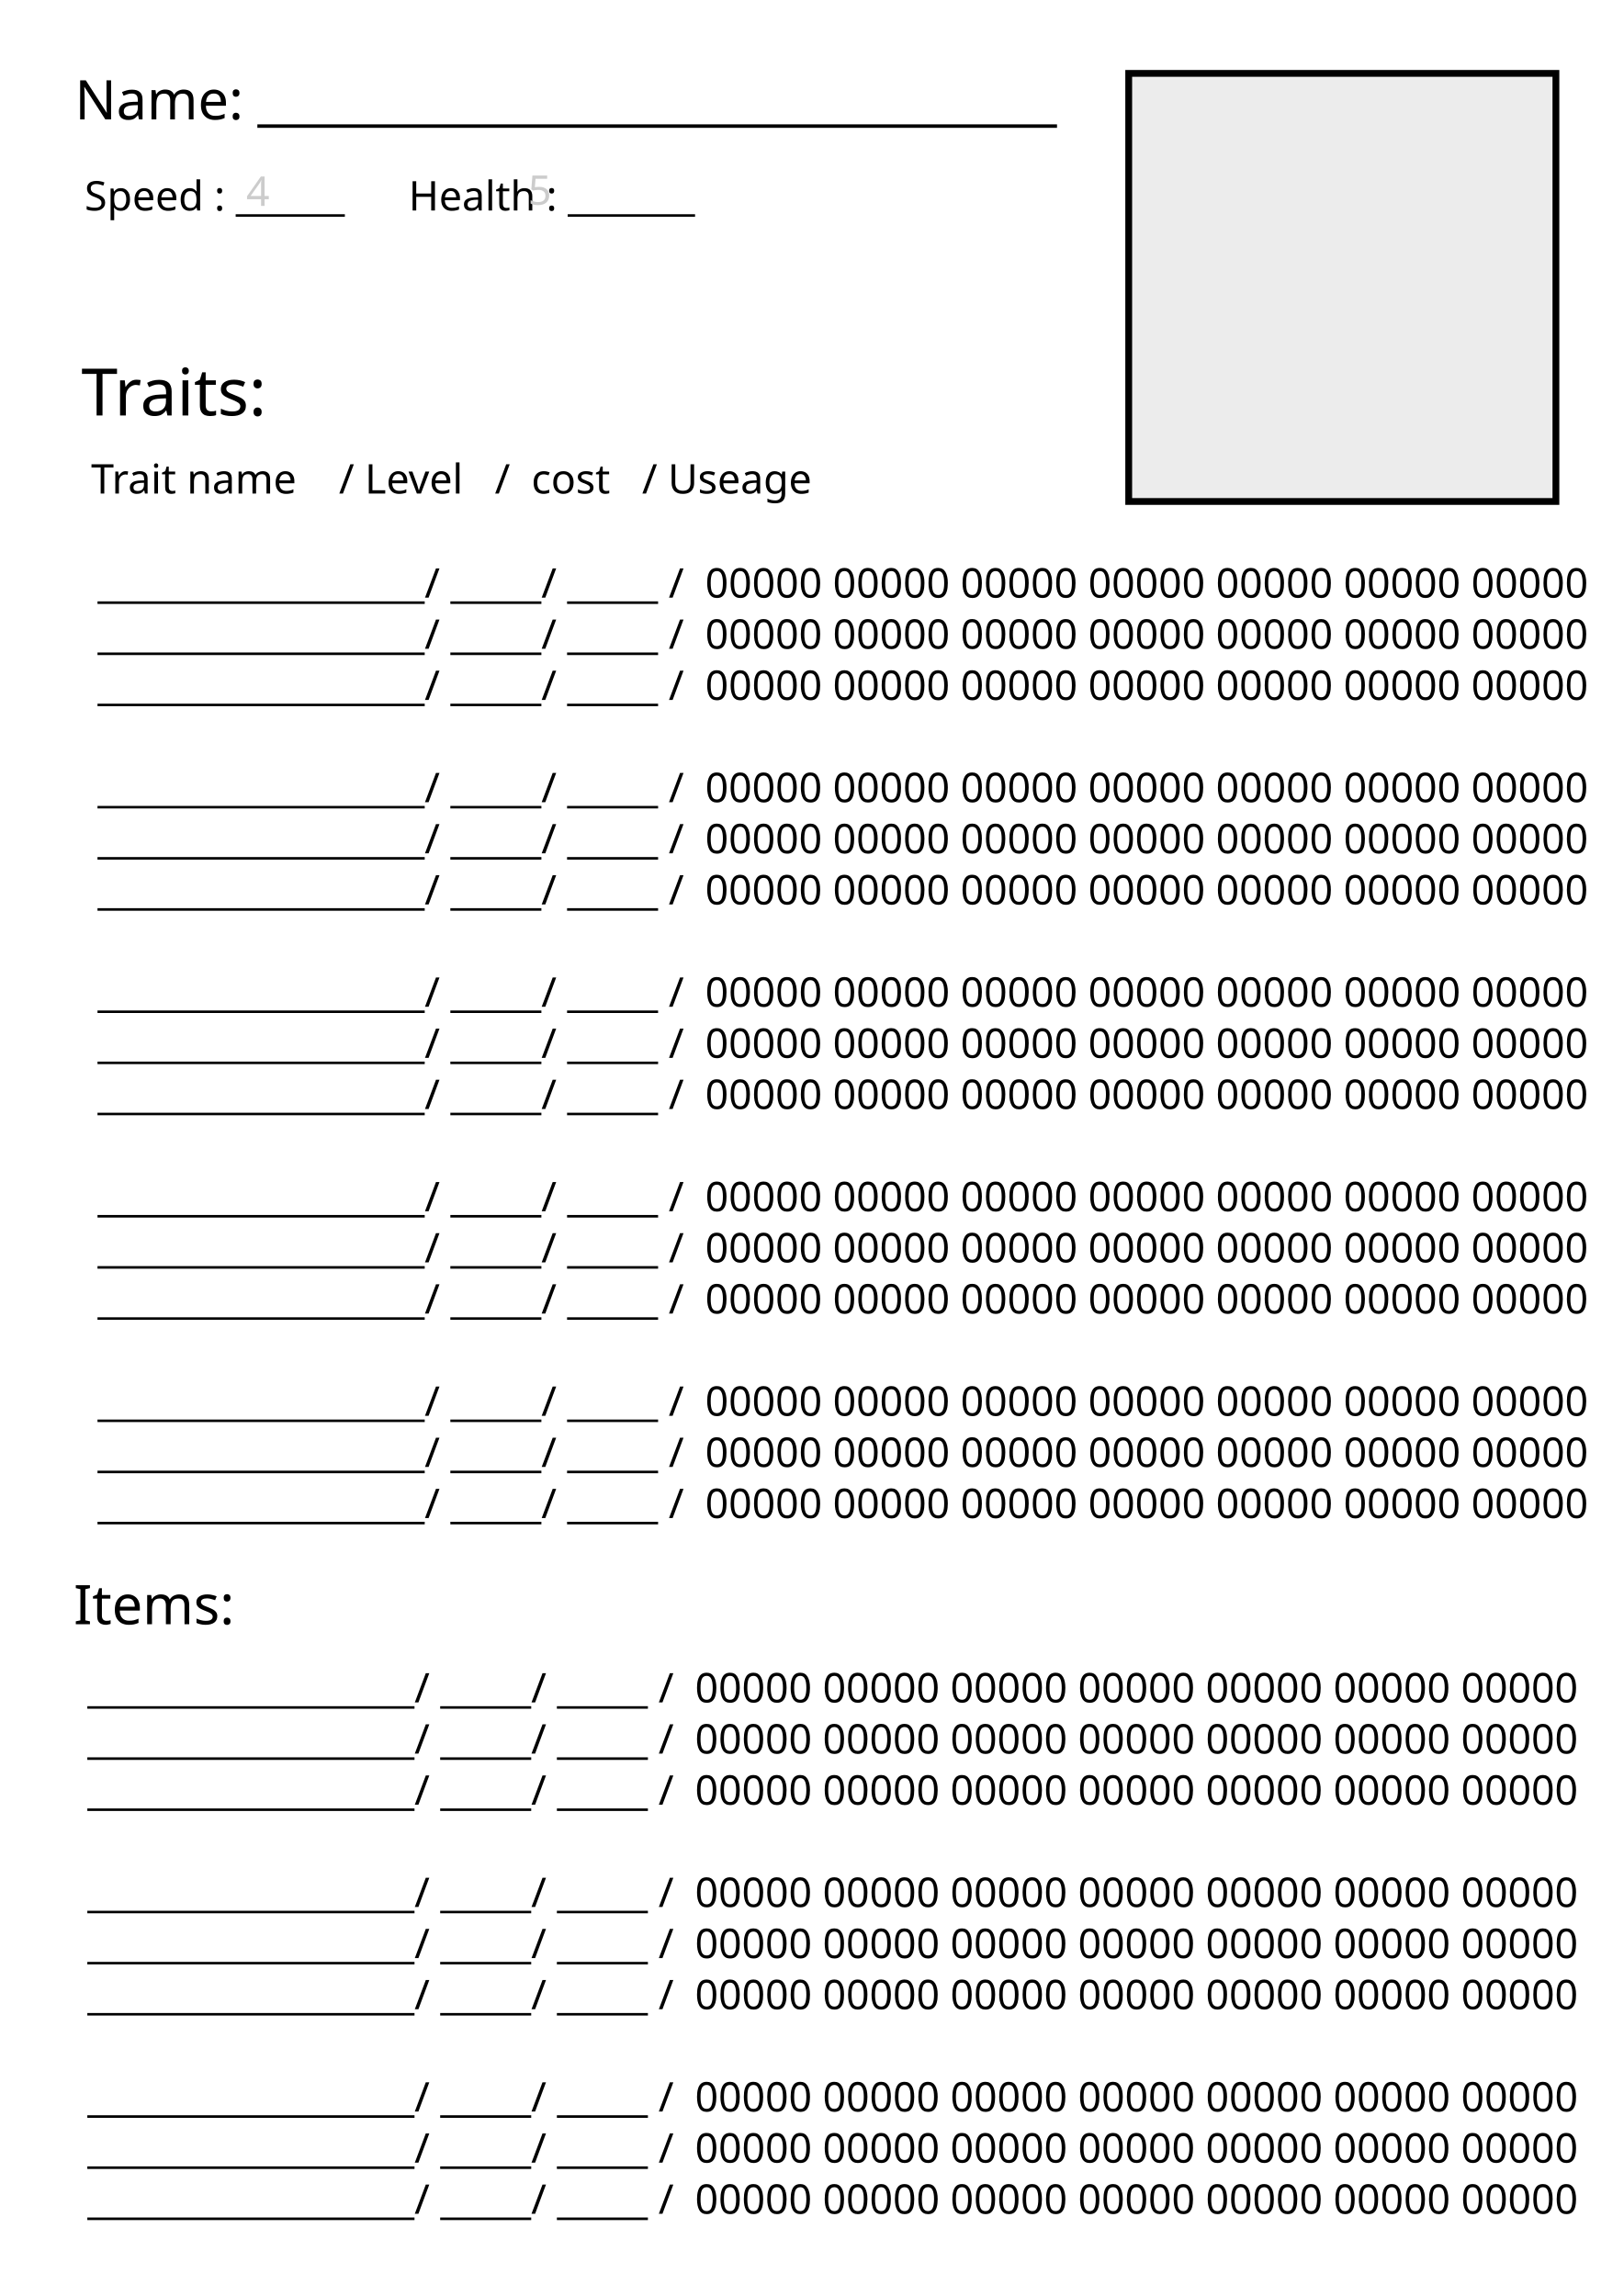
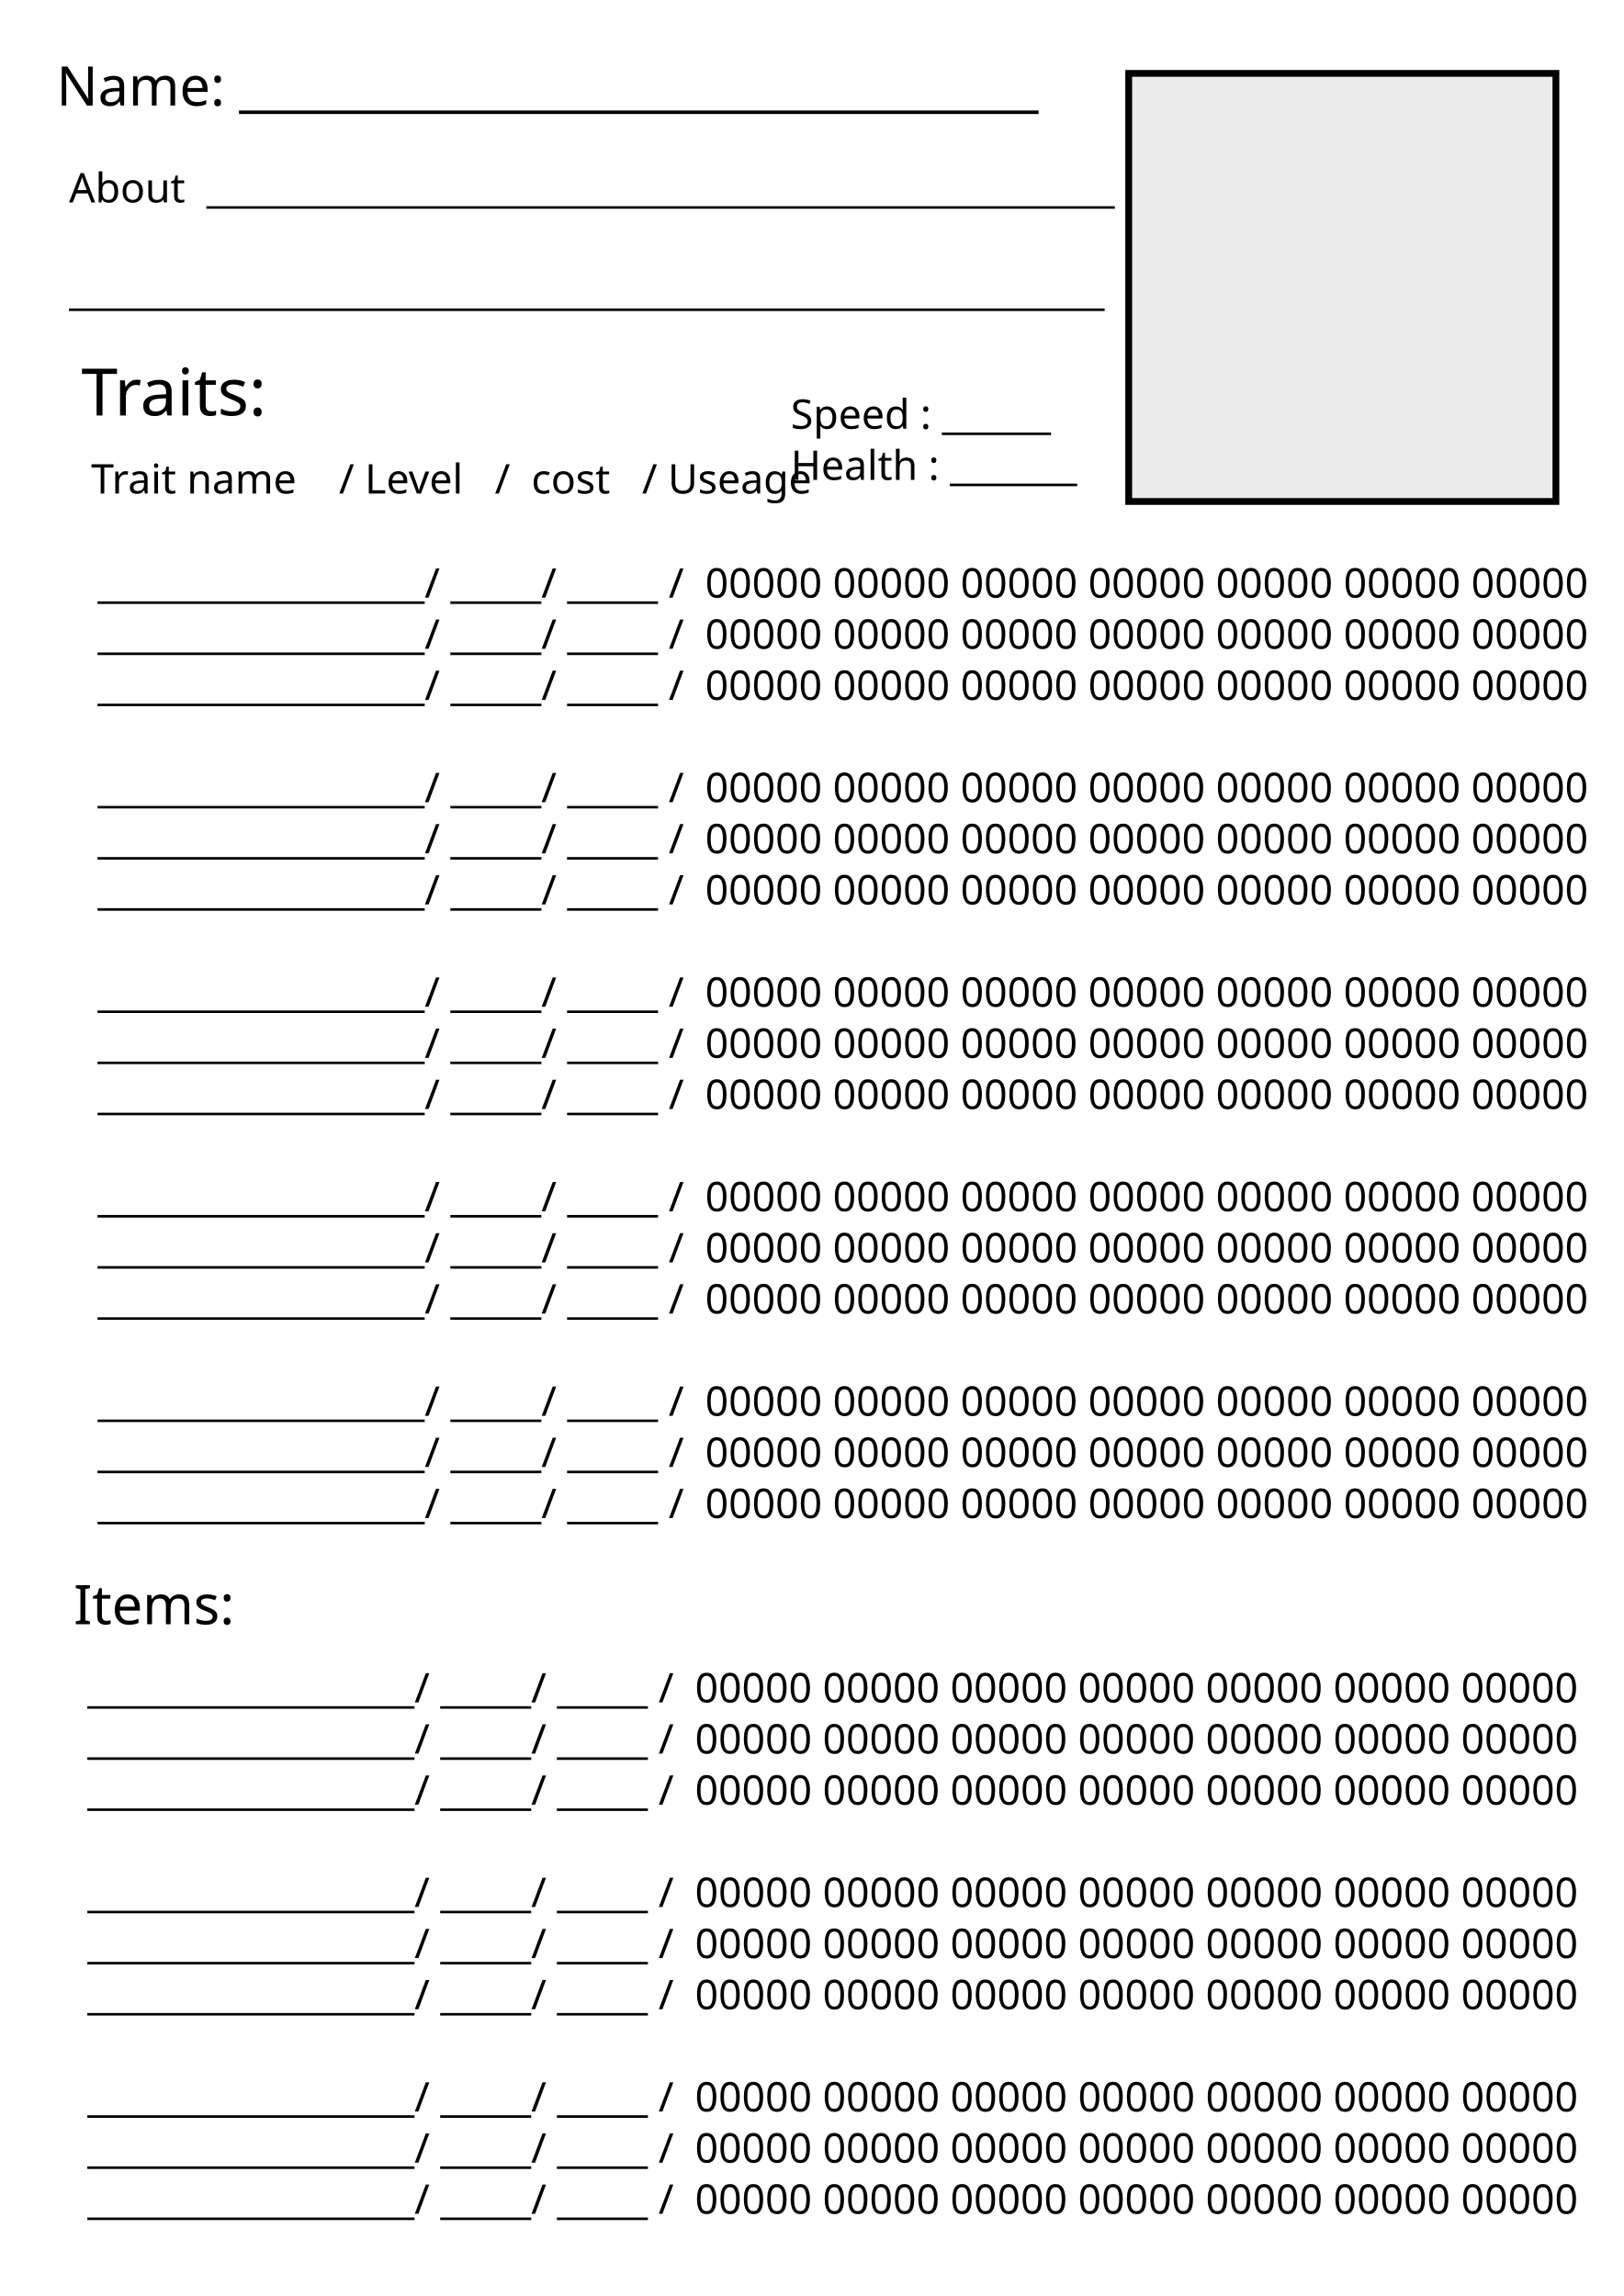
<svg xmlns="http://www.w3.org/2000/svg" width="210mm" height="297mm" viewBox="0 0 210 297" version="1.1" id="svg8">
  <defs id="defs2" />
  <g id="layer1">
    <rect style="opacity:1;fill:#ececec;fill-opacity:1;stroke:#000000;stroke-width:0.881;stroke-linecap:round;stroke-miterlimit:4;stroke-dasharray:none;stroke-dashoffset:0;stroke-opacity:1" id="rect815" width="55.252" height="55.376" x="145.98" y="9.491" />
-     <text xml:space="preserve" style="font-style:normal;font-variant:normal;font-weight:normal;font-stretch:normal;font-size:7.056px;line-height:1.25;font-family:Acme;-inkscape-font-specification:Acme;text-align:start;letter-spacing:0px;word-spacing:0px;text-anchor:start;fill:#000000;fill-opacity:1;stroke:none;stroke-width:0.265" x="9.68" y="15.443" id="text821">
-       <tspan id="tspan819" x="9.68" y="15.443" style="stroke-width:0.265">Name: _________________________________</tspan>
+     <text xml:space="preserve" style="font-style:normal;font-variant:normal;font-weight:normal;font-stretch:normal;font-size:7.056px;line-height:1.25;font-family:Acme;-inkscape-font-specification:Acme;text-align:start;letter-spacing:0px;word-spacing:0px;text-anchor:start;fill:#000000;fill-opacity:1;stroke:none;stroke-width:0.265" x="7.299" y="13.657" id="text821">
+       <tspan id="tspan819" x="7.299" y="13.657" style="stroke-width:0.265">Name: _________________________________</tspan>
    </text>
    <text xml:space="preserve" style="font-style:normal;font-variant:normal;font-weight:normal;font-stretch:normal;font-size:8.467px;line-height:1.25;font-family:Acme;-inkscape-font-specification:Acme;text-align:start;letter-spacing:0px;word-spacing:0px;text-anchor:start;fill:#000000;fill-opacity:1;stroke:none;stroke-width:0.265" x="10.522" y="53.741" id="text825">
      <tspan x="10.522" y="53.741" style="stroke-width:0.265" id="tspan827">Traits:</tspan>
    </text>
    <text xml:space="preserve" style="font-style:normal;font-variant:normal;font-weight:normal;font-stretch:normal;font-size:5.292px;line-height:1.25;font-family:Acme;-inkscape-font-specification:Acme;text-align:start;letter-spacing:0px;word-spacing:0px;text-anchor:start;fill:#000000;fill-opacity:1;stroke:none;stroke-width:0.265" x="11.784" y="63.842" id="text833">
      <tspan id="tspan831" x="11.784" y="63.842" style="stroke-width:0.265">Trait name    / Level   /  cost   / Useage </tspan>
    </text>
    <text xml:space="preserve" style="font-style:normal;font-variant:normal;font-weight:normal;font-stretch:normal;font-size:5.292px;line-height:1.25;font-family:Acme;-inkscape-font-specification:Acme;text-align:start;letter-spacing:0px;word-spacing:0px;text-anchor:start;fill:#000000;fill-opacity:1;stroke:none;stroke-width:0.265" x="12.626" y="77.309" id="text837">
      <tspan id="tspan835" x="12.626" y="77.309" style="stroke-width:0.265">__________________/ _____/ _____ /  00000 00000 00000 00000 00000 00000 00000</tspan>
      <tspan x="12.626" y="83.924" style="stroke-width:0.265" id="tspan839">__________________/ _____/ _____ /  00000 00000 00000 00000 00000 00000 00000</tspan>
      <tspan x="12.626" y="90.539" style="stroke-width:0.265" id="tspan841">__________________/ _____/ _____ /  00000 00000 00000 00000 00000 00000 00000</tspan>
      <tspan x="12.626" y="97.153" style="stroke-width:0.265" id="tspan861" />
      <tspan x="12.626" y="103.768" style="stroke-width:0.265" id="tspan843">__________________/ _____/ _____ /  00000 00000 00000 00000 00000 00000 00000</tspan>
      <tspan x="12.626" y="110.382" style="stroke-width:0.265" id="tspan845">__________________/ _____/ _____ /  00000 00000 00000 00000 00000 00000 00000</tspan>
      <tspan x="12.626" y="116.997" style="stroke-width:0.265" id="tspan847">__________________/ _____/ _____ /  00000 00000 00000 00000 00000 00000 00000</tspan>
      <tspan x="12.626" y="123.612" style="stroke-width:0.265" id="tspan849" />
      <tspan x="12.626" y="130.226" style="stroke-width:0.265" id="tspan863">__________________/ _____/ _____ /  00000 00000 00000 00000 00000 00000 00000</tspan>
      <tspan x="12.626" y="136.841" style="stroke-width:0.265" id="tspan851">__________________/ _____/ _____ /  00000 00000 00000 00000 00000 00000 00000</tspan>
      <tspan x="12.626" y="143.455" style="stroke-width:0.265" id="tspan853">__________________/ _____/ _____ /  00000 00000 00000 00000 00000 00000 00000</tspan>
      <tspan x="12.626" y="150.07" style="stroke-width:0.265" id="tspan855" />
      <tspan x="12.626" y="156.684" style="stroke-width:0.265" id="tspan865">__________________/ _____/ _____ /  00000 00000 00000 00000 00000 00000 00000</tspan>
      <tspan x="12.626" y="163.299" style="stroke-width:0.265" id="tspan857">__________________/ _____/ _____ /  00000 00000 00000 00000 00000 00000 00000</tspan>
      <tspan x="12.626" y="169.914" style="stroke-width:0.265" id="tspan859">__________________/ _____/ _____ /  00000 00000 00000 00000 00000 00000 00000</tspan>
      <tspan x="12.626" y="176.528" style="stroke-width:0.265" id="tspan867" />
      <tspan x="12.626" y="183.143" style="stroke-width:0.265" id="tspan869">__________________/ _____/ _____ /  00000 00000 00000 00000 00000 00000 00000</tspan>
      <tspan x="12.626" y="189.757" style="stroke-width:0.265" id="tspan871">__________________/ _____/ _____ /  00000 00000 00000 00000 00000 00000 00000</tspan>
      <tspan x="12.626" y="196.372" style="stroke-width:0.265" id="tspan873">__________________/ _____/ _____ /  00000 00000 00000 00000 00000 00000 00000</tspan>
      <tspan x="12.626" y="202.987" style="stroke-width:0.265" id="tspan875" />
      <tspan x="12.626" y="209.601" style="stroke-width:0.265" id="tspan897" />
    </text>
-     <text xml:space="preserve" style="font-style:normal;font-variant:normal;font-weight:normal;font-stretch:normal;font-size:5.292px;line-height:1.25;font-family:Acme;-inkscape-font-specification:Acme;text-align:start;letter-spacing:0px;word-spacing:0px;text-anchor:start;fill:#000000;fill-opacity:1;stroke:none;stroke-width:0.265" x="10.942" y="27.227" id="text901">
-       <tspan id="tspan899" x="10.942" y="27.227" style="stroke-width:0.265">Speed : ______      Health : _______</tspan>
-     </text>
-     <text xml:space="preserve" style="font-style:normal;font-variant:normal;font-weight:normal;font-stretch:normal;font-size:5.292px;line-height:1.25;font-family:Acme;-inkscape-font-specification:Acme;text-align:start;letter-spacing:0px;word-spacing:0px;text-anchor:start;fill:#cccccc;fill-opacity:1;stroke:none;stroke-width:0.265" x="31.843" y="26.635" id="text905">
-       <tspan id="tspan903" x="31.843" y="26.635" style="fill:#cccccc;stroke-width:0.265">4</tspan>
-     </text>
-     <text xml:space="preserve" style="font-style:normal;font-variant:normal;font-weight:normal;font-stretch:normal;font-size:5.292px;line-height:1.25;font-family:Acme;-inkscape-font-specification:Acme;text-align:start;letter-spacing:0px;word-spacing:0px;text-anchor:start;fill:#cccccc;fill-opacity:1;stroke:none;stroke-width:0.265" x="68.298" y="26.486" id="text909">
-       <tspan id="tspan907" x="68.298" y="26.486" style="fill:#cccccc;stroke-width:0.265">5</tspan>
+     <text xml:space="preserve" style="font-style:normal;font-variant:normal;font-weight:normal;font-stretch:normal;font-size:5.292px;line-height:1.25;font-family:Acme;-inkscape-font-specification:Acme;text-align:start;letter-spacing:0px;word-spacing:0px;text-anchor:start;fill:#000000;fill-opacity:1;stroke:none;stroke-width:0.265" x="102.274" y="55.467" id="text901">
+       <tspan id="tspan899" x="102.274" y="55.467" style="stroke-width:0.265">Speed : ______ </tspan>
+       <tspan x="102.274" y="62.081" style="stroke-width:0.265" id="tspan864">Health : _______</tspan>
    </text>
    <text xml:space="preserve" style="font-style:normal;font-variant:normal;font-weight:normal;font-stretch:normal;font-size:5.292px;line-height:1.25;font-family:Acme;-inkscape-font-specification:Acme;text-align:start;letter-spacing:0px;word-spacing:0px;text-anchor:start;fill:#000000;fill-opacity:1;stroke:none;stroke-width:0.265" x="11.309" y="220.22" id="text978">
      <tspan id="tspan976" x="11.309" y="220.22" style="stroke-width:0.265">__________________/ _____/ _____ /  00000 00000 00000 00000 00000 00000 00000</tspan>
      <tspan x="11.309" y="226.835" style="stroke-width:0.265" id="tspan980">__________________/ _____/ _____ /  00000 00000 00000 00000 00000 00000 00000</tspan>
      <tspan x="11.309" y="233.45" style="stroke-width:0.265" id="tspan982">__________________/ _____/ _____ /  00000 00000 00000 00000 00000 00000 00000</tspan>
      <tspan x="11.309" y="240.064" style="stroke-width:0.265" id="tspan984" />
      <tspan x="11.309" y="246.679" style="stroke-width:0.265" id="tspan986">__________________/ _____/ _____ /  00000 00000 00000 00000 00000 00000 00000</tspan>
      <tspan x="11.309" y="253.293" style="stroke-width:0.265" id="tspan988">__________________/ _____/ _____ /  00000 00000 00000 00000 00000 00000 00000</tspan>
      <tspan x="11.309" y="259.908" style="stroke-width:0.265" id="tspan990">__________________/ _____/ _____ /  00000 00000 00000 00000 00000 00000 00000</tspan>
      <tspan x="11.309" y="266.523" style="stroke-width:0.265" id="tspan992" />
      <tspan x="11.309" y="273.137" style="stroke-width:0.265" id="tspan994">__________________/ _____/ _____ /  00000 00000 00000 00000 00000 00000 00000</tspan>
      <tspan x="11.309" y="279.752" style="stroke-width:0.265" id="tspan996">__________________/ _____/ _____ /  00000 00000 00000 00000 00000 00000 00000</tspan>
      <tspan x="11.309" y="286.366" style="stroke-width:0.265" id="tspan998">__________________/ _____/ _____ /  00000 00000 00000 00000 00000 00000 00000</tspan>
    </text>
    <text xml:space="preserve" style="font-style:normal;font-variant:normal;font-weight:normal;font-stretch:normal;font-size:7.056px;line-height:1.25;font-family:Acme;-inkscape-font-specification:Acme;text-align:start;letter-spacing:0px;word-spacing:0px;text-anchor:start;fill:#000000;fill-opacity:1;stroke:none;stroke-width:0.265" x="9.523" y="210.102" id="text1002">
      <tspan id="tspan1000" x="9.523" y="210.102" style="stroke-width:0.265">Items:</tspan>
    </text>
+     <text xml:space="preserve" style="font-style:normal;font-variant:normal;font-weight:normal;font-stretch:normal;font-size:5.292px;line-height:1.25;font-family:Acme;-inkscape-font-specification:Acme;text-align:start;letter-spacing:0px;word-spacing:0px;text-anchor:start;fill:#000000;fill-opacity:1;stroke:none;stroke-width:0.265" x="8.928" y="26.188" id="text868">
+       <tspan id="tspan866" x="8.928" y="26.188" style="stroke-width:0.265">About  __________________________________________________</tspan>
+       <tspan x="8.928" y="32.803" style="stroke-width:0.265" id="tspan870" />
+       <tspan x="8.928" y="39.418" style="stroke-width:0.265" id="tspan872">_________________________________________________________</tspan>
+     </text>
  </g>
</svg>
